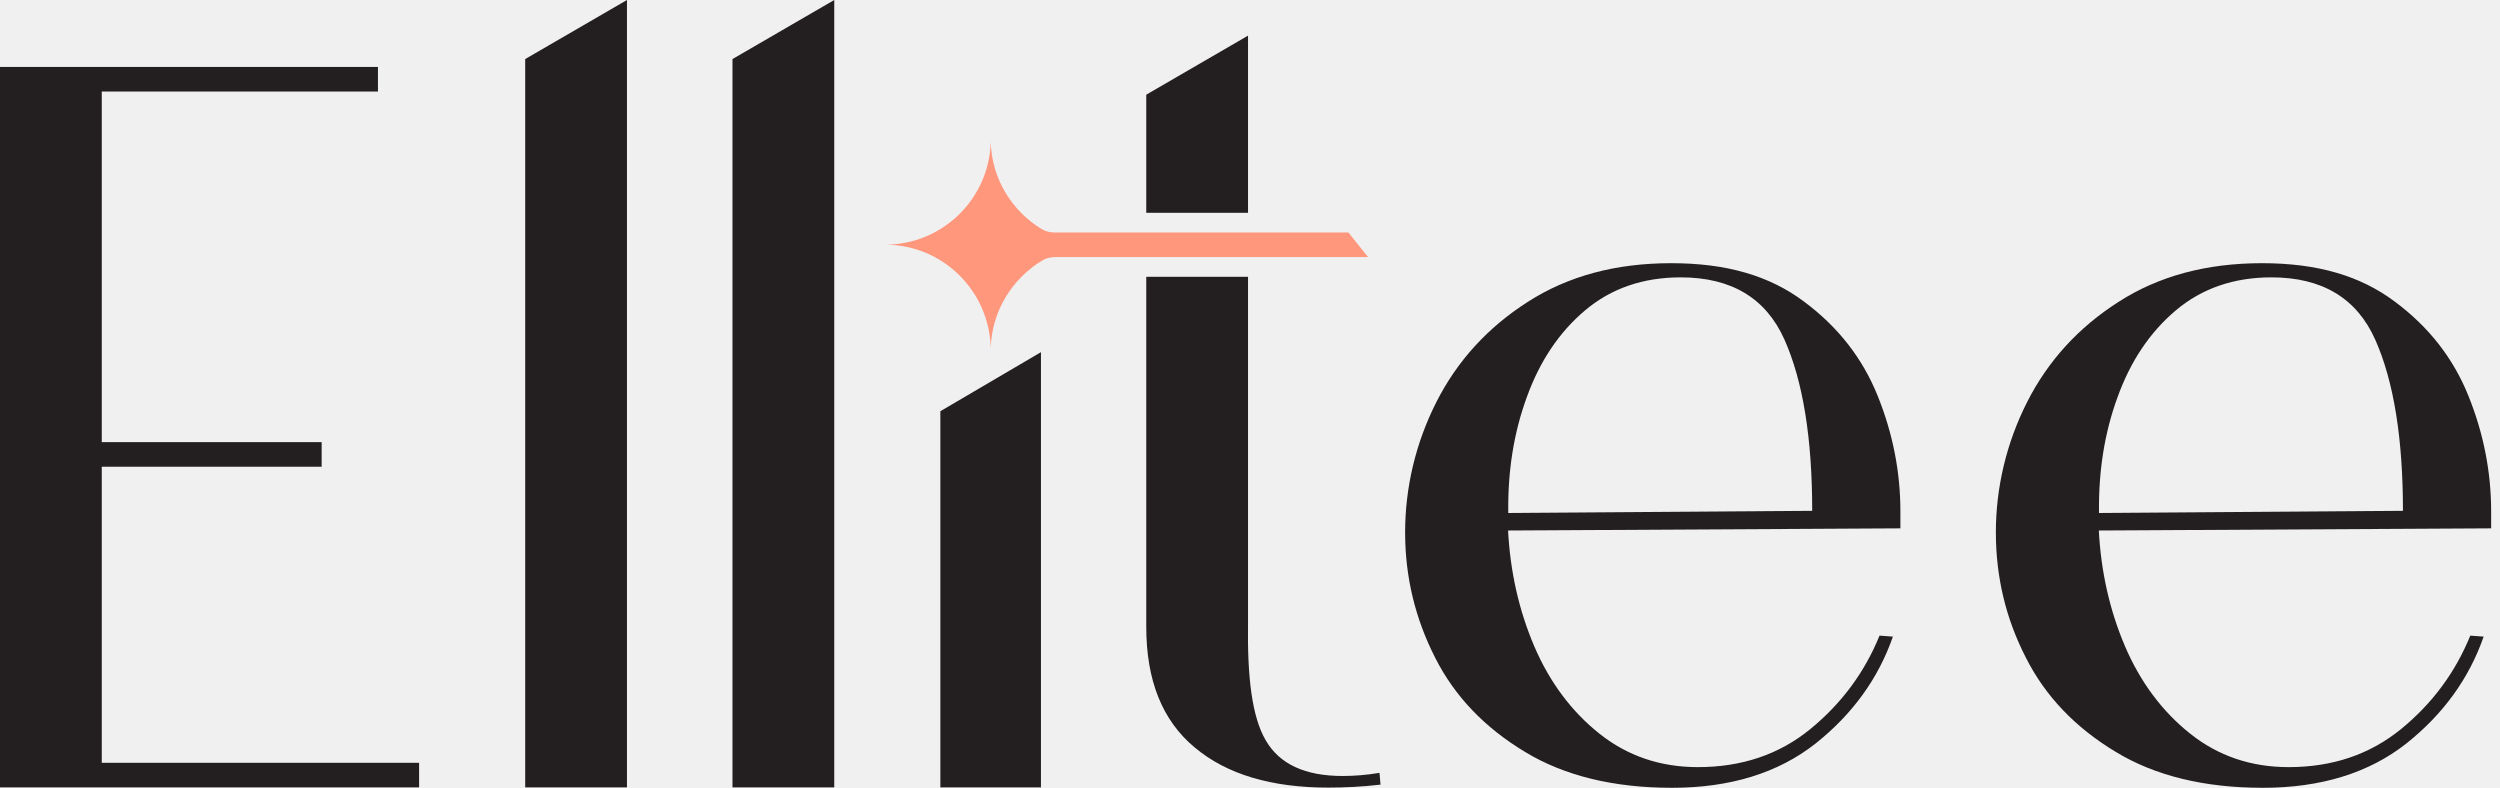
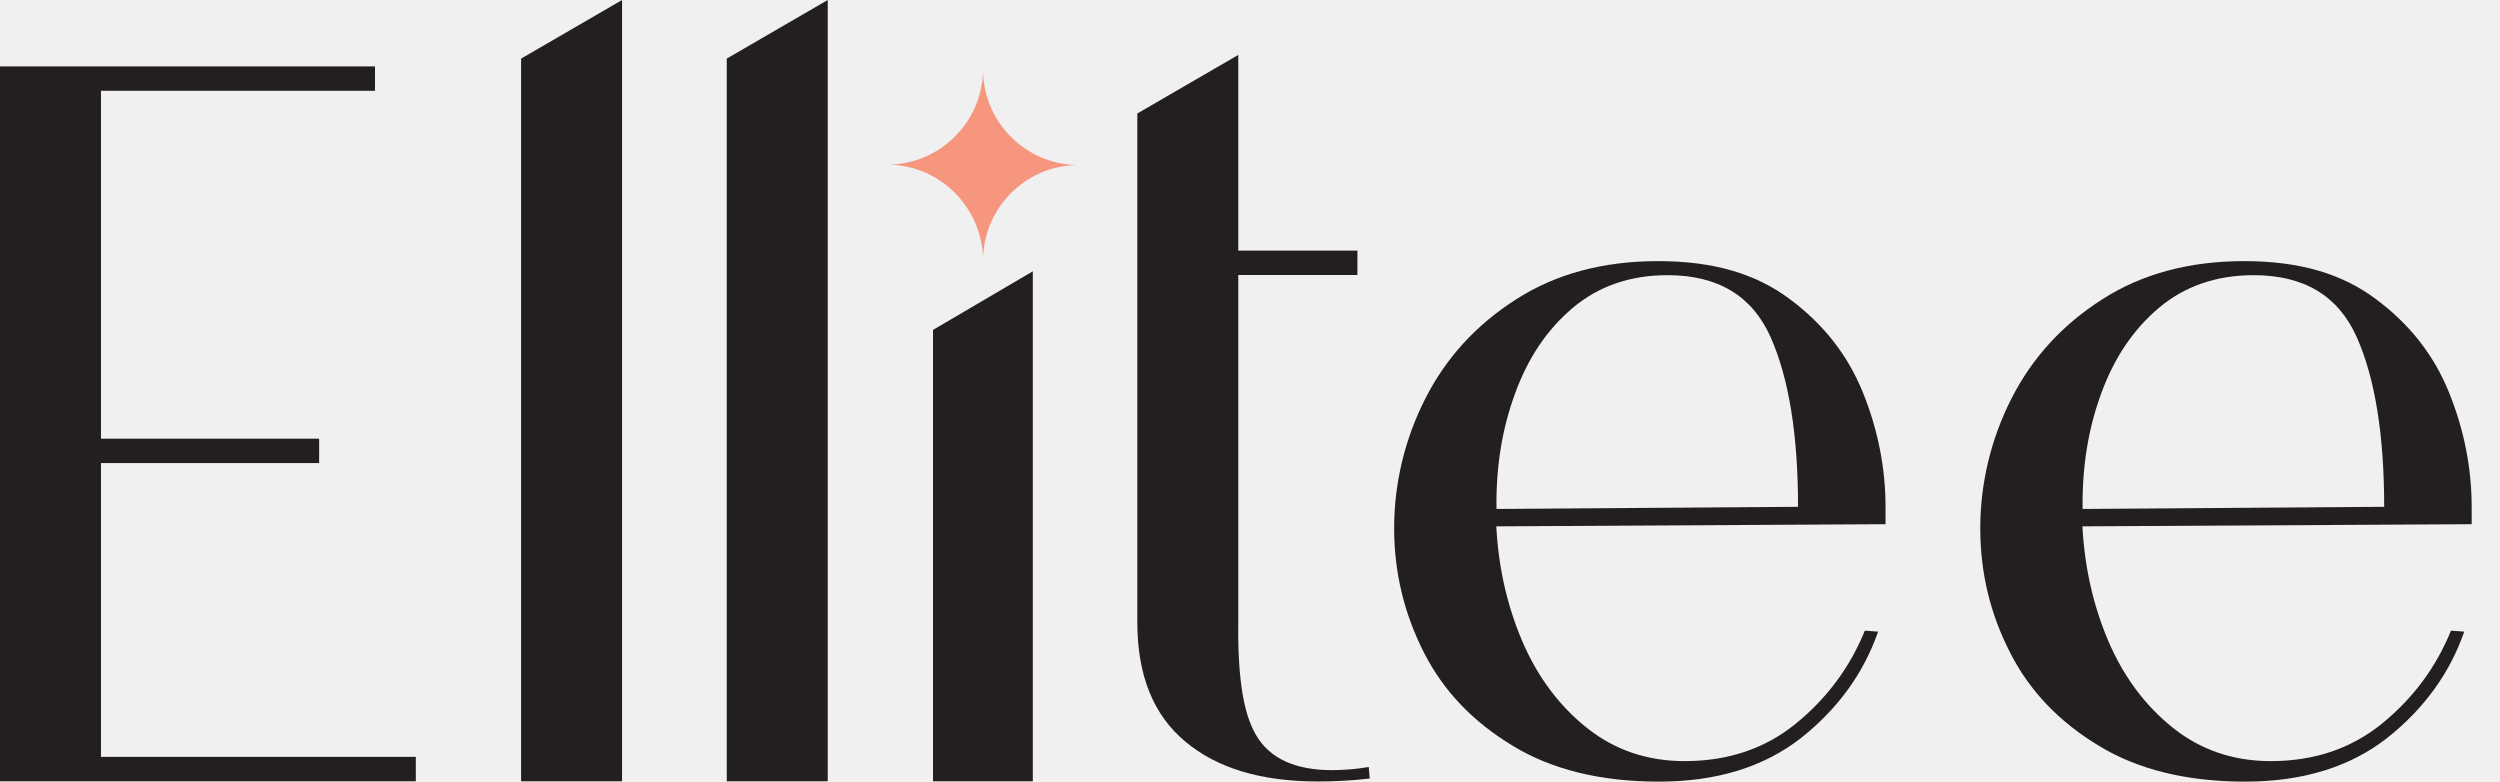
- <svg xmlns="http://www.w3.org/2000/svg" width="127" height="40" viewBox="0 0 127 40" fill="none">
-   <g clip-path="url(#clip0_1245_692)">
-     <path d="M5.17 38.75V23.71H16.34V22.46H5.17V4.65H19.2V3.4H0V40H21.29V38.75H5.17Z" fill="#231F20" />
-     <path d="M31.85 0V40H26.68V3L31.85 0Z" fill="#231F20" />
-     <path d="M42.38 0V40H37.21V3L42.38 0Z" fill="#231F20" />
-     <path d="M47.77 40V20.89L52.88 17.89V40H47.77Z" fill="#231F20" />
-     <path d="M96.54 26.84L76.61 26.95C76.72 29.04 77.16 31 77.94 32.83C78.72 34.65 79.83 36.14 81.25 37.27C82.67 38.4 84.34 38.97 86.25 38.97C88.48 38.97 90.38 38.33 91.96 37.04C93.55 35.74 94.72 34.16 95.48 32.29L96.16 32.34C95.42 34.46 94.12 36.27 92.22 37.78C90.32 39.27 87.89 40.02 84.94 40.02C81.99 40.02 79.48 39.42 77.46 38.19C75.42 36.96 73.9 35.38 72.9 33.4C71.9 31.43 71.38 29.32 71.38 27.05C71.38 24.78 71.91 22.51 72.97 20.42C74.03 18.33 75.58 16.63 77.62 15.33C79.66 14.02 82.08 13.37 84.9 13.37C87.72 13.37 89.89 14.01 91.63 15.31C93.37 16.6 94.62 18.2 95.39 20.12C96.16 22.03 96.54 23.99 96.54 25.97V26.86V26.84ZM80.53 15.76C79.2 16.88 78.22 18.35 77.56 20.18C76.89 22.01 76.59 23.97 76.62 26.06L92.06 25.95C92.06 22.26 91.59 19.36 90.65 17.25C89.71 15.15 87.96 14.09 85.38 14.09C83.47 14.09 81.85 14.65 80.53 15.76Z" fill="#231F20" />
-     <path d="M126.55 26.84L106.62 26.95C106.73 29.04 107.17 31 107.95 32.83C108.73 34.65 109.84 36.14 111.26 37.27C112.68 38.4 114.35 38.97 116.26 38.97C118.49 38.97 120.38 38.33 121.97 37.04C123.56 35.74 124.73 34.16 125.49 32.29L126.17 32.34C125.43 34.46 124.13 36.27 122.23 37.78C120.33 39.27 117.9 40.02 114.95 40.02C112 40.02 109.49 39.42 107.47 38.19C105.43 36.96 103.91 35.38 102.91 33.4C101.9 31.43 101.39 29.32 101.39 27.05C101.39 24.78 101.92 22.51 102.98 20.42C104.04 18.33 105.59 16.63 107.63 15.33C109.67 14.02 112.09 13.37 114.91 13.37C117.73 13.37 119.9 14.01 121.64 15.31C123.38 16.6 124.63 18.2 125.4 20.12C126.17 22.03 126.55 23.99 126.55 25.97V26.86V26.84ZM110.54 15.76C109.21 16.88 108.23 18.35 107.57 20.18C106.9 22.01 106.6 23.97 106.63 26.06L122.07 25.95C122.07 22.26 121.6 19.36 120.66 17.25C119.72 15.15 117.97 14.09 115.39 14.09C113.48 14.09 111.86 14.65 110.54 15.76Z" fill="#231F20" />
-     <path d="M63.4 10.81V1.81L58.23 4.81V10.81H63.4Z" fill="#231F20" />
-     <path d="M70.08 39.26C69.43 39.37 68.8 39.42 68.21 39.42C66.3 39.42 65 38.82 64.3 37.61C63.6 36.41 63.36 34.42 63.4 31.63V14.06H58.23V31.85C58.23 34.57 59.05 36.61 60.69 37.97C62.32 39.34 64.59 40.01 67.47 40.01C68.29 40.01 69.19 39.97 70.12 39.86H70.13L70.08 39.28V39.26Z" fill="#231F20" />
-     <path d="M69.5 13.06L68.5 11.81H53.58C53.35 11.81 53.12 11.76 52.92 11.64C51.41 10.72 50.38 9.09 50.33 7.21C50.25 10.08 47.92 12.38 45.05 12.43C47.93 12.48 50.25 14.79 50.33 17.67C50.39 15.78 51.43 14.15 52.95 13.23C53.15 13.11 53.38 13.06 53.61 13.06H69.51H69.5Z" fill="#FF977D" />
+ <svg xmlns="http://www.w3.org/2000/svg" width="128" height="40" viewBox="0 0 128 40" fill="none">
+   <g clip-path="url(#clip0_2693_2484)">
+     <g clip-path="url(#clip1_2693_2484)">
+       <path d="M5.17 38.75V23.71H16.34V22.46H5.17V4.65H19.2V3.4H0V40H21.29V38.75H5.17Z" fill="#231F20" />
+       <path d="M31.85 0V40H26.68V3L31.85 0Z" fill="#231F20" />
+       <path d="M42.38 0V40H37.21V3L42.38 0Z" fill="#231F20" />
+       <path d="M47.77 40.001V16.891L52.88 13.891V40.001H47.77Z" fill="#231F20" />
+       <path d="M96.54 26.839L76.61 26.949C76.72 29.039 77.16 30.999 77.94 32.829C78.72 34.649 79.83 36.139 81.25 37.269C82.67 38.399 84.34 38.969 86.25 38.969C88.48 38.969 90.38 38.329 91.96 37.039C93.55 35.739 94.72 34.159 95.48 32.289L96.16 32.339C95.42 34.459 94.12 36.269 92.22 37.779C90.32 39.269 87.89 40.019 84.94 40.019C81.99 40.019 79.48 39.419 77.46 38.189C75.42 36.959 73.9 35.379 72.9 33.399C71.9 31.429 71.38 29.319 71.38 27.049C71.38 24.779 71.91 22.509 72.97 20.419C74.03 18.329 75.58 16.629 77.62 15.329C79.66 14.019 82.08 13.369 84.9 13.369C87.72 13.369 89.89 14.009 91.63 15.309C93.37 16.599 94.62 18.199 95.39 20.119C96.16 22.029 96.54 23.989 96.54 25.969V26.859V26.839ZM80.53 15.759C79.2 16.879 78.22 18.349 77.56 20.179C76.89 22.009 76.59 23.969 76.62 26.059L92.06 25.949C92.06 22.259 91.59 19.359 90.65 17.249C89.71 15.149 87.96 14.089 85.38 14.089C83.47 14.089 81.85 14.649 80.53 15.759Z" fill="#231F20" />
+       <path d="M126.55 26.839L106.62 26.949C106.73 29.039 107.17 30.999 107.95 32.829C108.73 34.649 109.84 36.139 111.26 37.269C112.68 38.399 114.35 38.969 116.26 38.969C118.49 38.969 120.38 38.329 121.97 37.039C123.56 35.739 124.73 34.159 125.49 32.289L126.17 32.339C125.43 34.459 124.13 36.269 122.23 37.779C120.33 39.269 117.9 40.019 114.95 40.019C112 40.019 109.49 39.419 107.47 38.189C105.43 36.959 103.91 35.379 102.91 33.399C101.9 31.429 101.39 29.319 101.39 27.049C101.39 24.779 101.92 22.509 102.98 20.419C104.04 18.329 105.59 16.629 107.63 15.329C109.67 14.019 112.09 13.369 114.91 13.369C117.73 13.369 119.9 14.009 121.64 15.309C123.38 16.599 124.63 18.199 125.4 20.119C126.17 22.029 126.55 23.989 126.55 25.969V26.859V26.839ZM110.54 15.759C109.21 16.879 108.23 18.349 107.57 20.179C106.9 22.009 106.6 23.969 106.63 26.059L122.07 25.949C122.07 22.259 121.6 19.359 120.66 17.249C119.72 15.149 117.97 14.089 115.39 14.089C113.48 14.089 111.86 14.649 110.54 15.759Z" fill="#231F20" />
+       <path d="M50.33 3.67C50.25 6.28 48.13 8.38 45.51 8.43C48.13 8.48 50.25 10.59 50.33 13.21C50.41 10.6 52.52 8.5 55.13 8.45C52.51 8.39 50.4 6.29 50.33 3.67Z" fill="#F6967F" />
+       <path d="M70.13 39.84L70.08 39.27C69.43 39.38 68.8 39.431 68.21 39.431C66.3 39.431 65 38.831 64.3 37.62C63.6 36.42 63.36 34.431 63.4 31.64V14.081H69.5V12.831H63.4V2.811L58.23 5.811V31.851C58.23 34.571 59.05 36.611 60.69 37.971C62.32 39.34 64.59 40.011 67.47 40.011C68.29 40.011 69.19 39.971 70.12 39.861H70.13V39.84Z" fill="#231F20" />
+     </g>
  </g>
  <defs>
-     <clipPath id="clip0_1245_692">
+     <clipPath id="clip0_2693_2484">
+       <rect width="128" height="40" fill="white" />
+     </clipPath>
+     <clipPath id="clip1_2693_2484">
      <rect width="126.56" height="40" fill="white" />
    </clipPath>
  </defs>
</svg>
